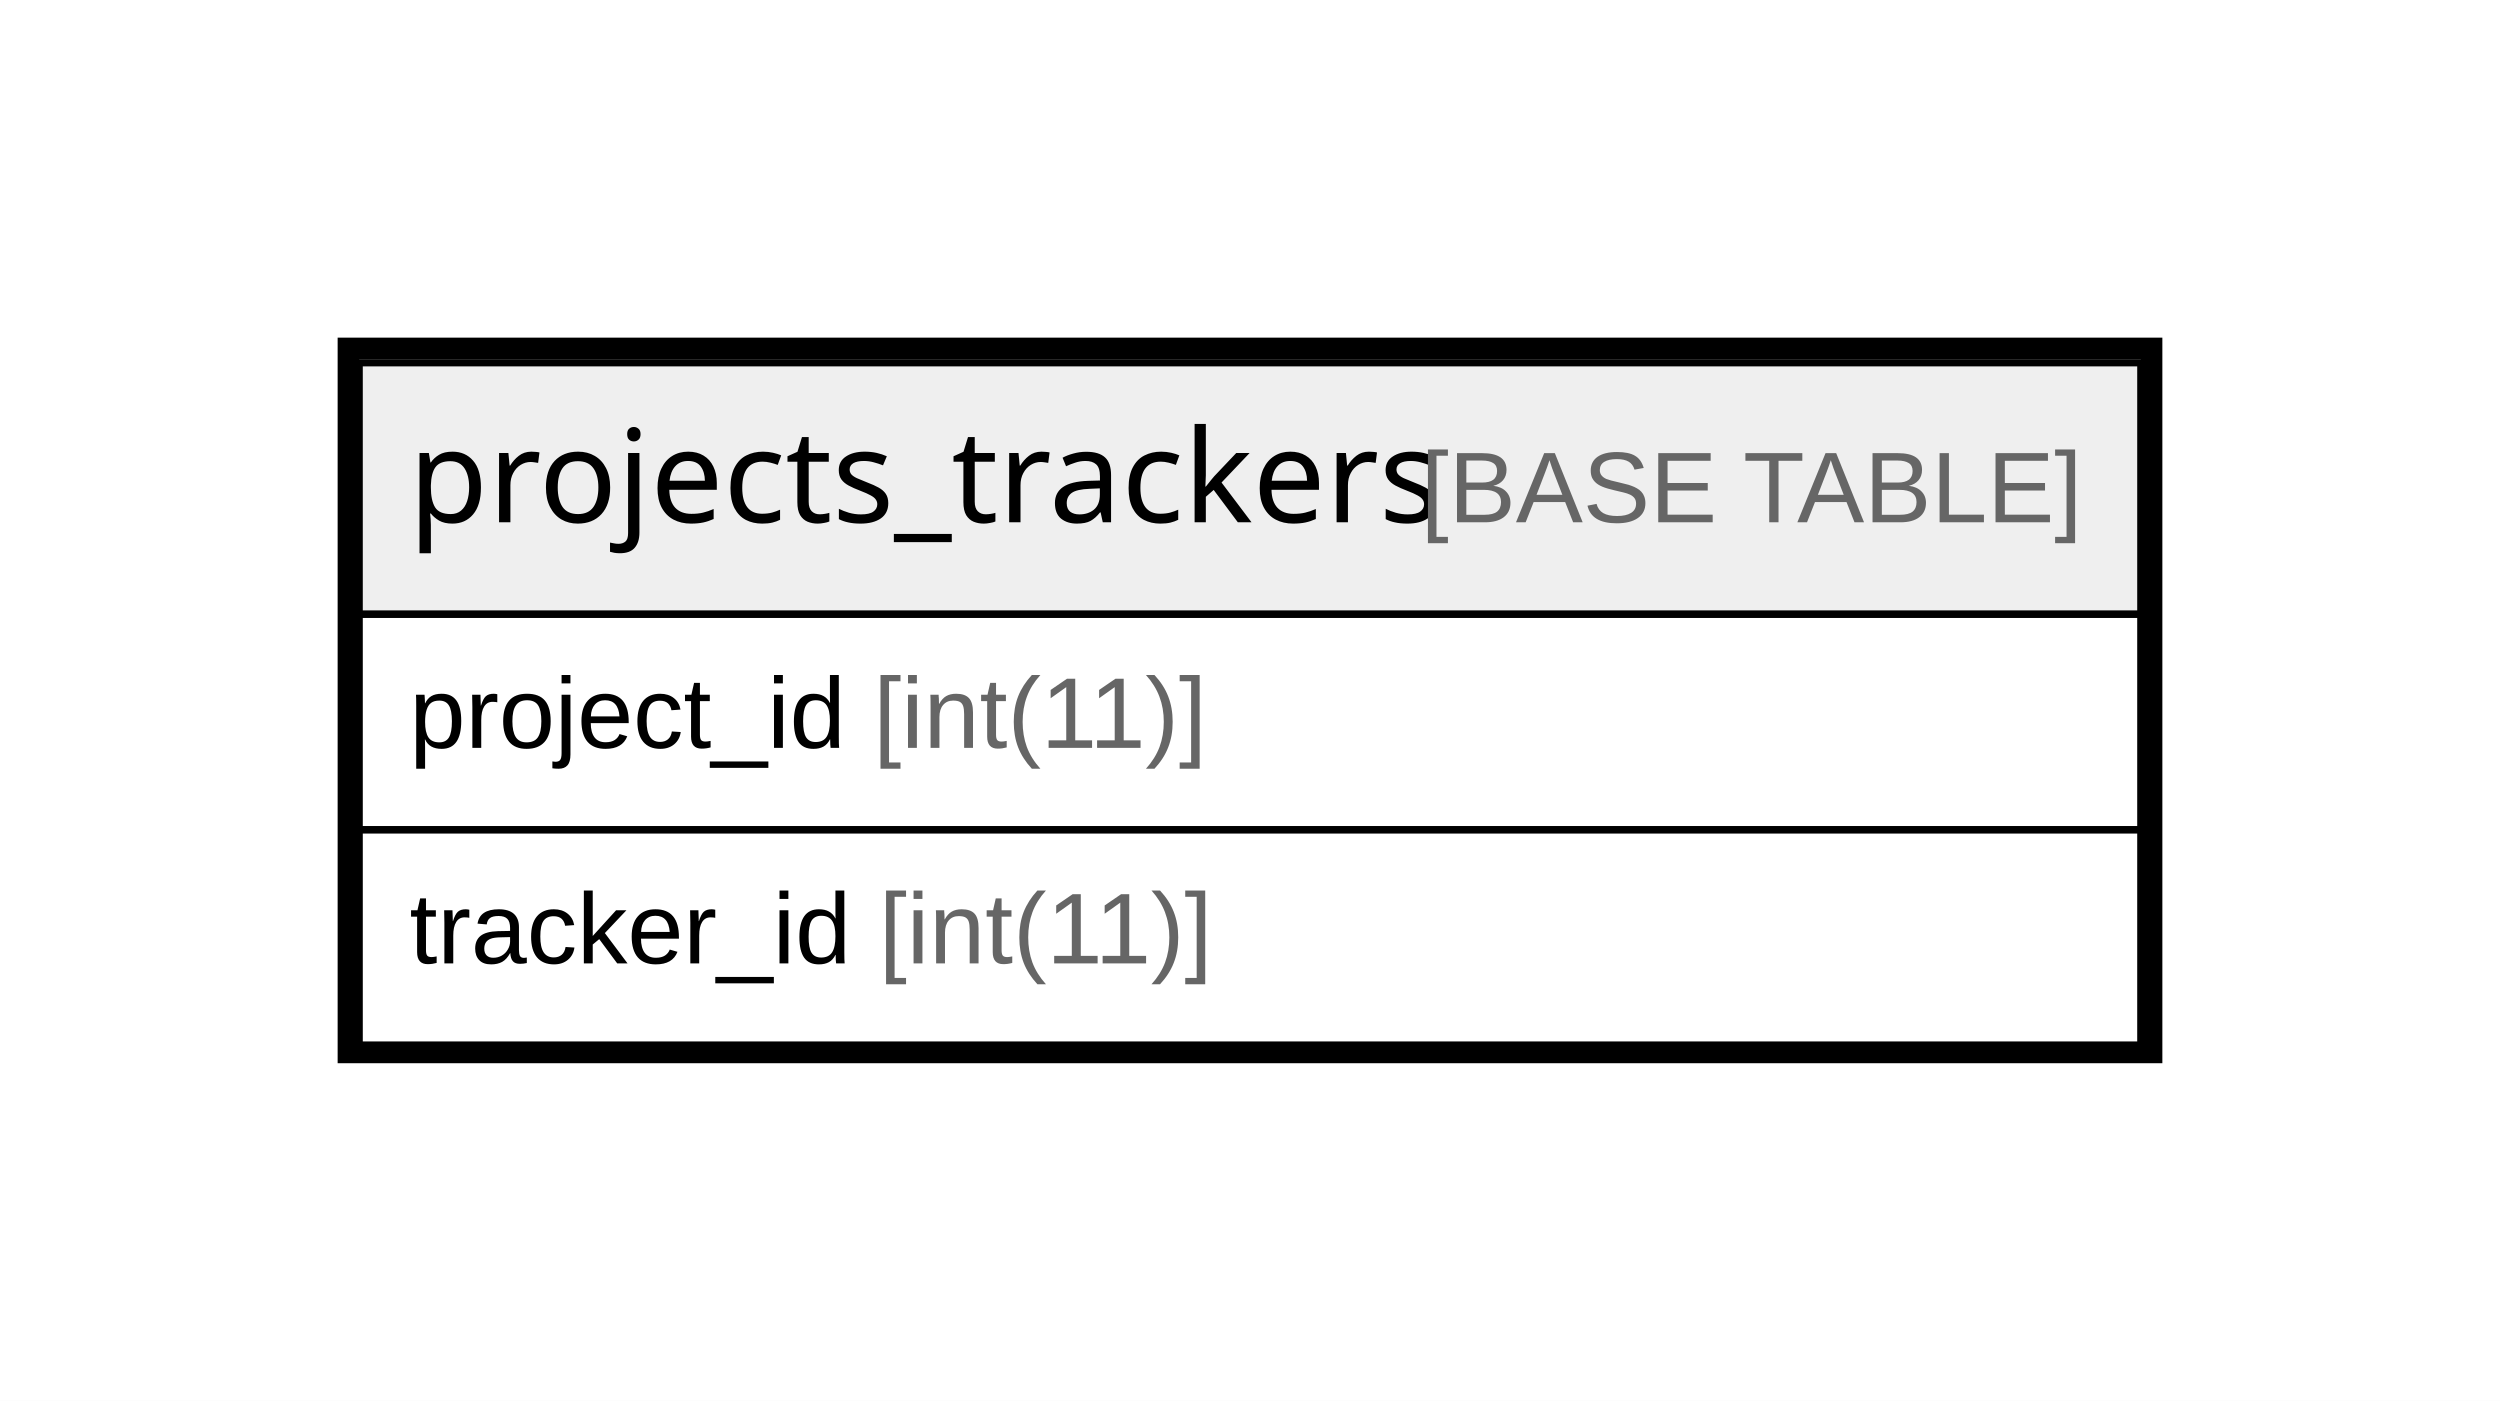
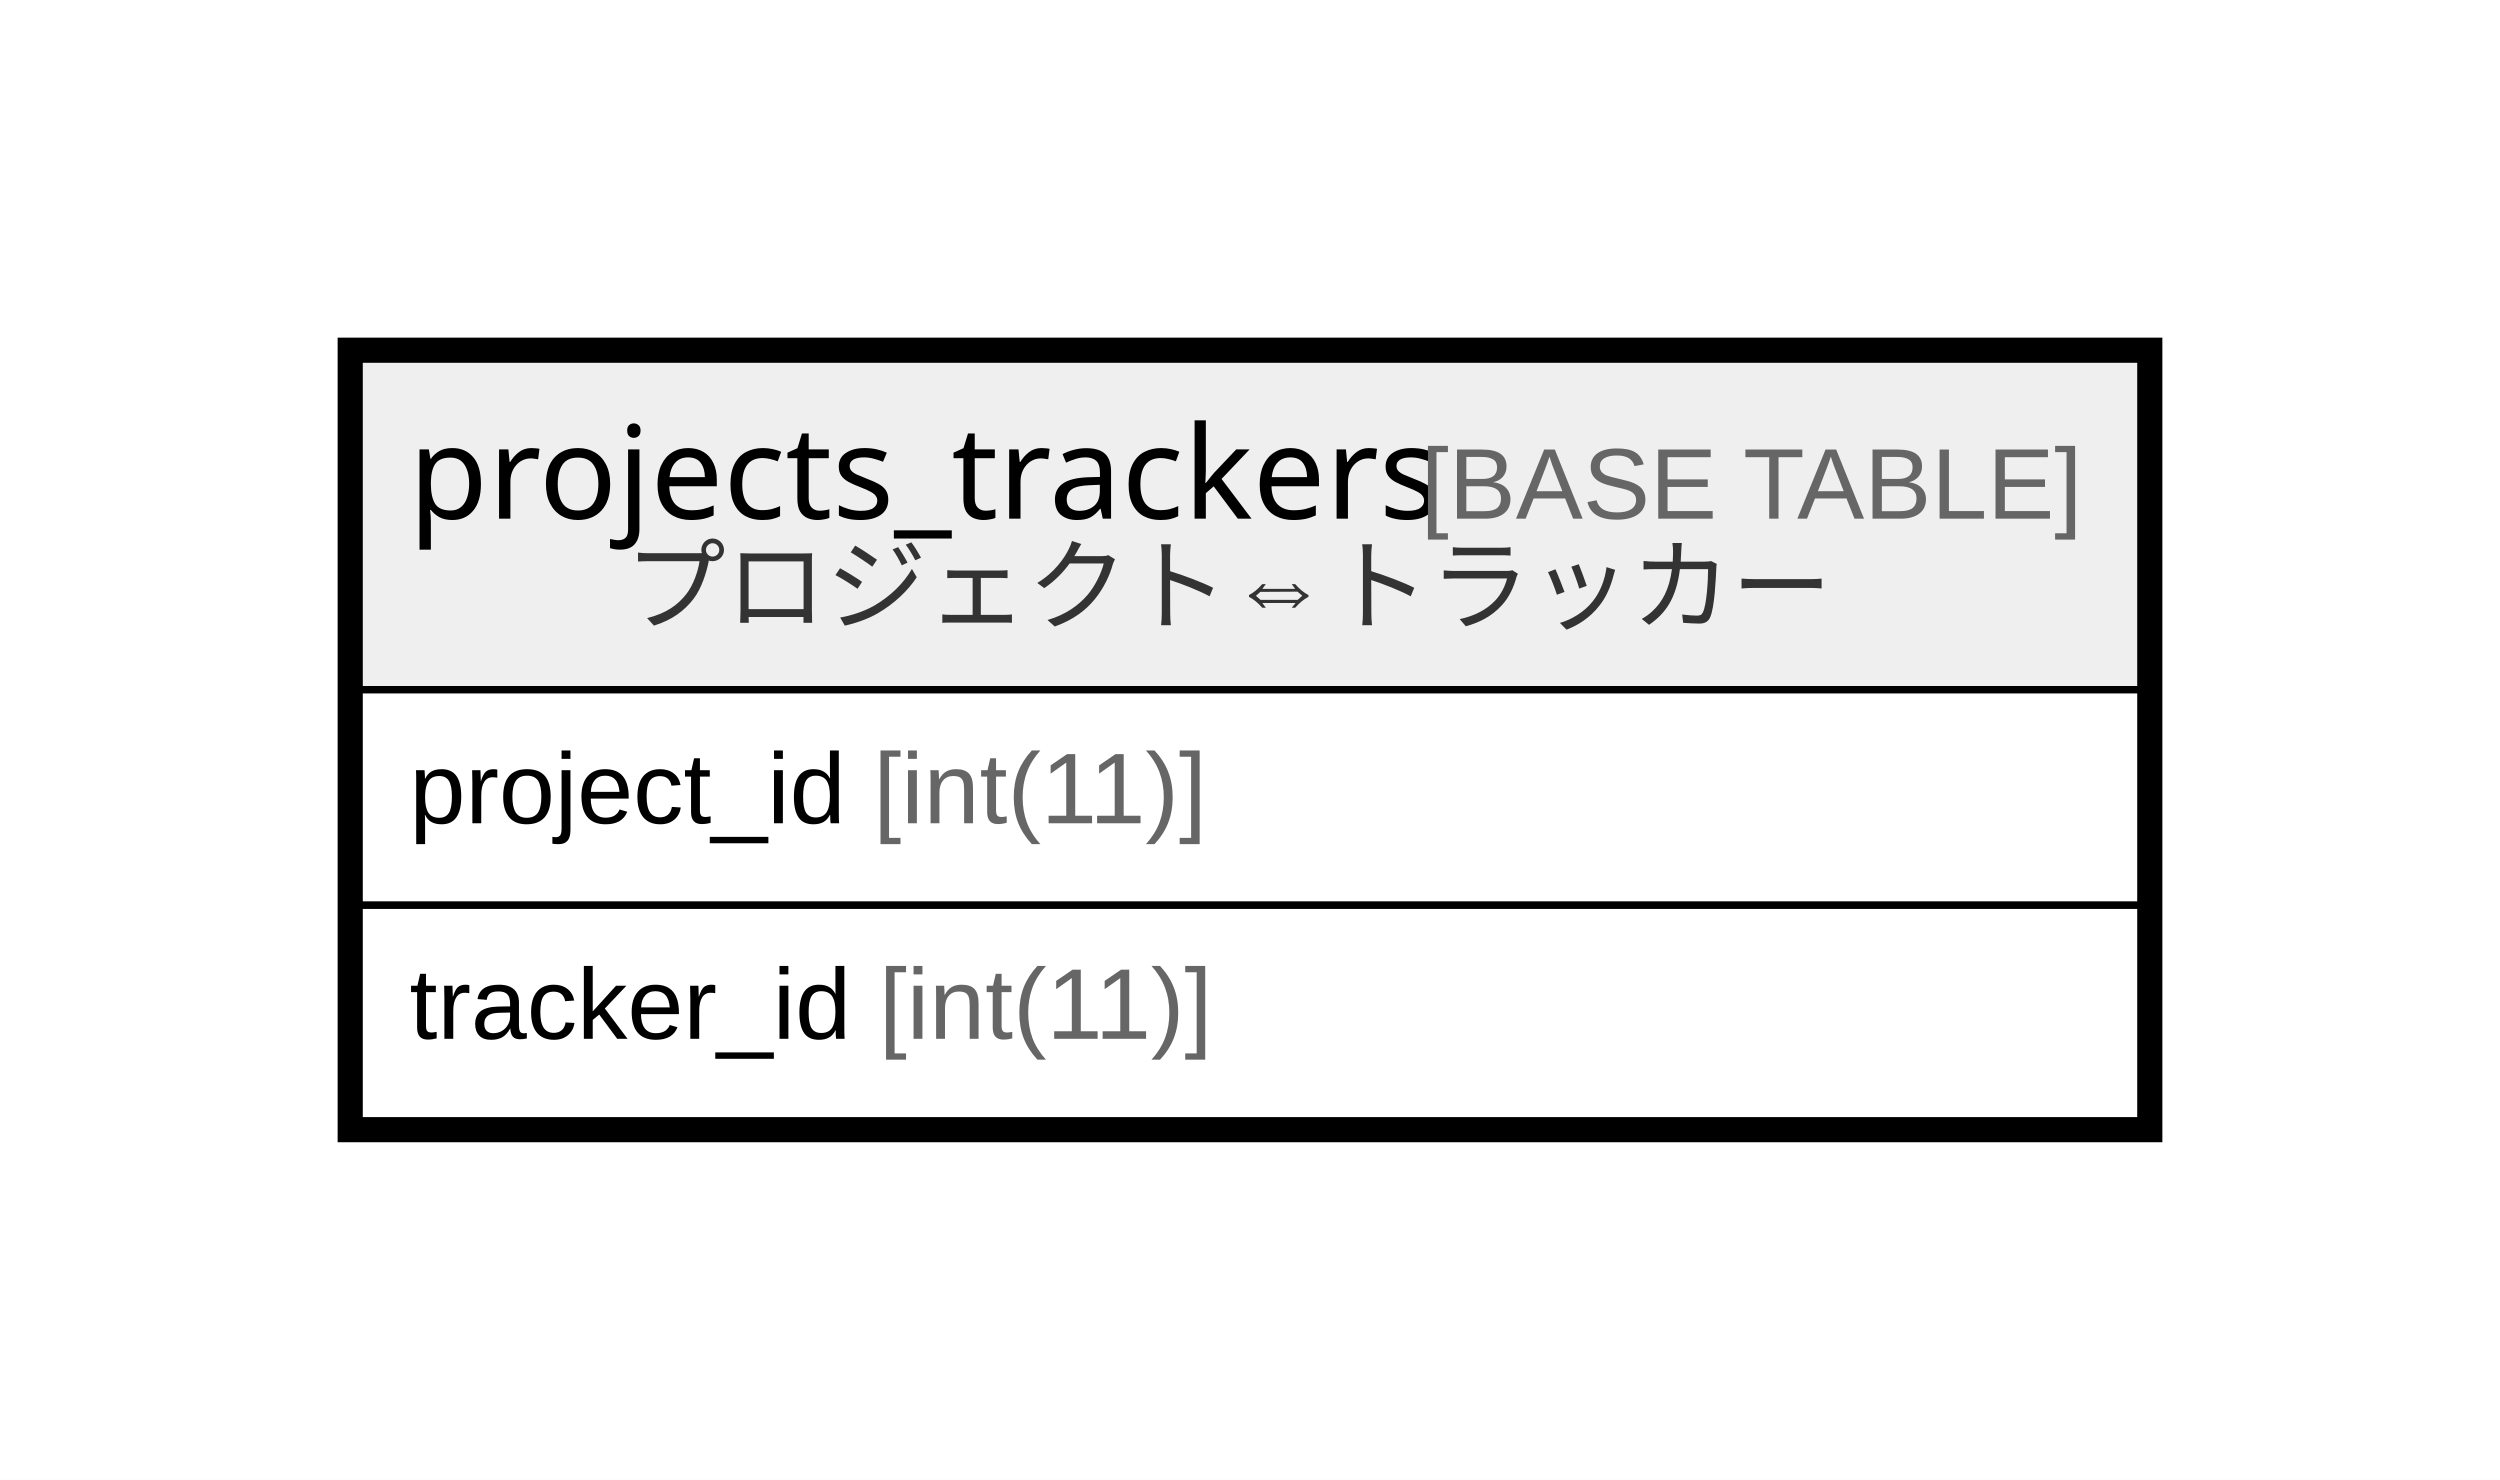
- <svg xmlns="http://www.w3.org/2000/svg" width="348pt" height="195pt" viewBox="0.00 0.00 348.00 195.00">
-   <g id="graph0" class="graph" transform="scale(1 1) rotate(0) translate(4 191)">
-     <polygon fill="#ffffff" stroke="transparent" points="-4,4 -4,-191 344,-191 344,4 -4,4" />
+ <svg xmlns="http://www.w3.org/2000/svg" width="348pt" height="206pt" viewBox="0.00 0.00 348.00 206.00">
+   <g id="graph0" class="graph" transform="scale(1 1) rotate(0) translate(4 202)">
+     <polygon fill="#ffffff" stroke="transparent" points="-4,4 -4,-202 344,-202 344,4 -4,4" />
    <g id="node1" class="node">
-       <polygon fill="#efefef" stroke="transparent" points="46,-105.5 46,-140.5 294,-140.5 294,-105.5 46,-105.5" />
-       <polygon fill="none" stroke="#000000" points="46,-105.5 46,-140.5 294,-140.5 294,-105.5 46,-105.5" />
-       <text text-anchor="start" x="52.867" y="-118.3" font-family="Arial Bold" font-size="18.00" fill="#000000">projects_trackers</text>
-       <text text-anchor="start" x="189.879" y="-118.3" font-family="Arial" font-size="14.00" fill="#000000"> </text>
-       <text text-anchor="start" x="193.77" y="-118.3" font-family="Arial" font-size="14.00" fill="#666666">[BASE TABLE]</text>
-       <polygon fill="none" stroke="#000000" points="46,-75.5 46,-105.5 294,-105.5 294,-75.5 46,-75.5" />
-       <text text-anchor="start" x="53" y="-86.9" font-family="Arial" font-size="14.00" fill="#000000">project_id </text>
-       <text text-anchor="start" x="117.568" y="-86.9" font-family="Arial" font-size="14.00" fill="#666666">[int(11)]</text>
-       <polygon fill="none" stroke="#000000" points="46,-45.5 46,-75.5 294,-75.5 294,-45.5 46,-45.5" />
-       <text text-anchor="start" x="53" y="-56.9" font-family="Arial" font-size="14.00" fill="#000000">tracker_id </text>
-       <text text-anchor="start" x="118.339" y="-56.9" font-family="Arial" font-size="14.00" fill="#666666">[int(11)]</text>
-       <polygon fill="none" stroke="#000000" stroke-width="3" points="44.5,-44.5 44.5,-142.5 295.5,-142.5 295.5,-44.5 44.5,-44.5" />
+       <polygon fill="#efefef" stroke="transparent" points="46,-106 46,-152 294,-152 294,-106 46,-106" />
+       <polygon fill="none" stroke="#000000" points="46,-106 46,-152 294,-152 294,-106 46,-106" />
+       <text text-anchor="start" x="52.867" y="-129.8" font-family="Arial Bold" font-size="18.00" fill="#000000">projects_trackers</text>
+       <text text-anchor="start" x="189.879" y="-129.8" font-family="Arial" font-size="14.00" fill="#000000"> </text>
+       <text text-anchor="start" x="193.77" y="-129.8" font-family="Arial" font-size="14.00" fill="#666666">[BASE TABLE]</text>
+       <text text-anchor="start" x="83" y="-115.4" font-family="Arial" font-size="14.00" fill="#333333">プロジェクト⇔トラッカー</text>
+       <polygon fill="none" stroke="#000000" points="46,-76 46,-106 294,-106 294,-76 46,-76" />
+       <text text-anchor="start" x="53" y="-87.4" font-family="Arial" font-size="14.00" fill="#000000">project_id </text>
+       <text text-anchor="start" x="117.568" y="-87.4" font-family="Arial" font-size="14.00" fill="#666666">[int(11)]</text>
+       <polygon fill="none" stroke="#000000" points="46,-46 46,-76 294,-76 294,-46 46,-46" />
+       <text text-anchor="start" x="53" y="-57.4" font-family="Arial" font-size="14.00" fill="#000000">tracker_id </text>
+       <text text-anchor="start" x="118.339" y="-57.4" font-family="Arial" font-size="14.00" fill="#666666">[int(11)]</text>
+       <polygon fill="none" stroke="#000000" stroke-width="3" points="44.5,-44.5 44.5,-153.5 295.5,-153.5 295.5,-44.5 44.5,-44.5" />
    </g>
  </g>
</svg>
